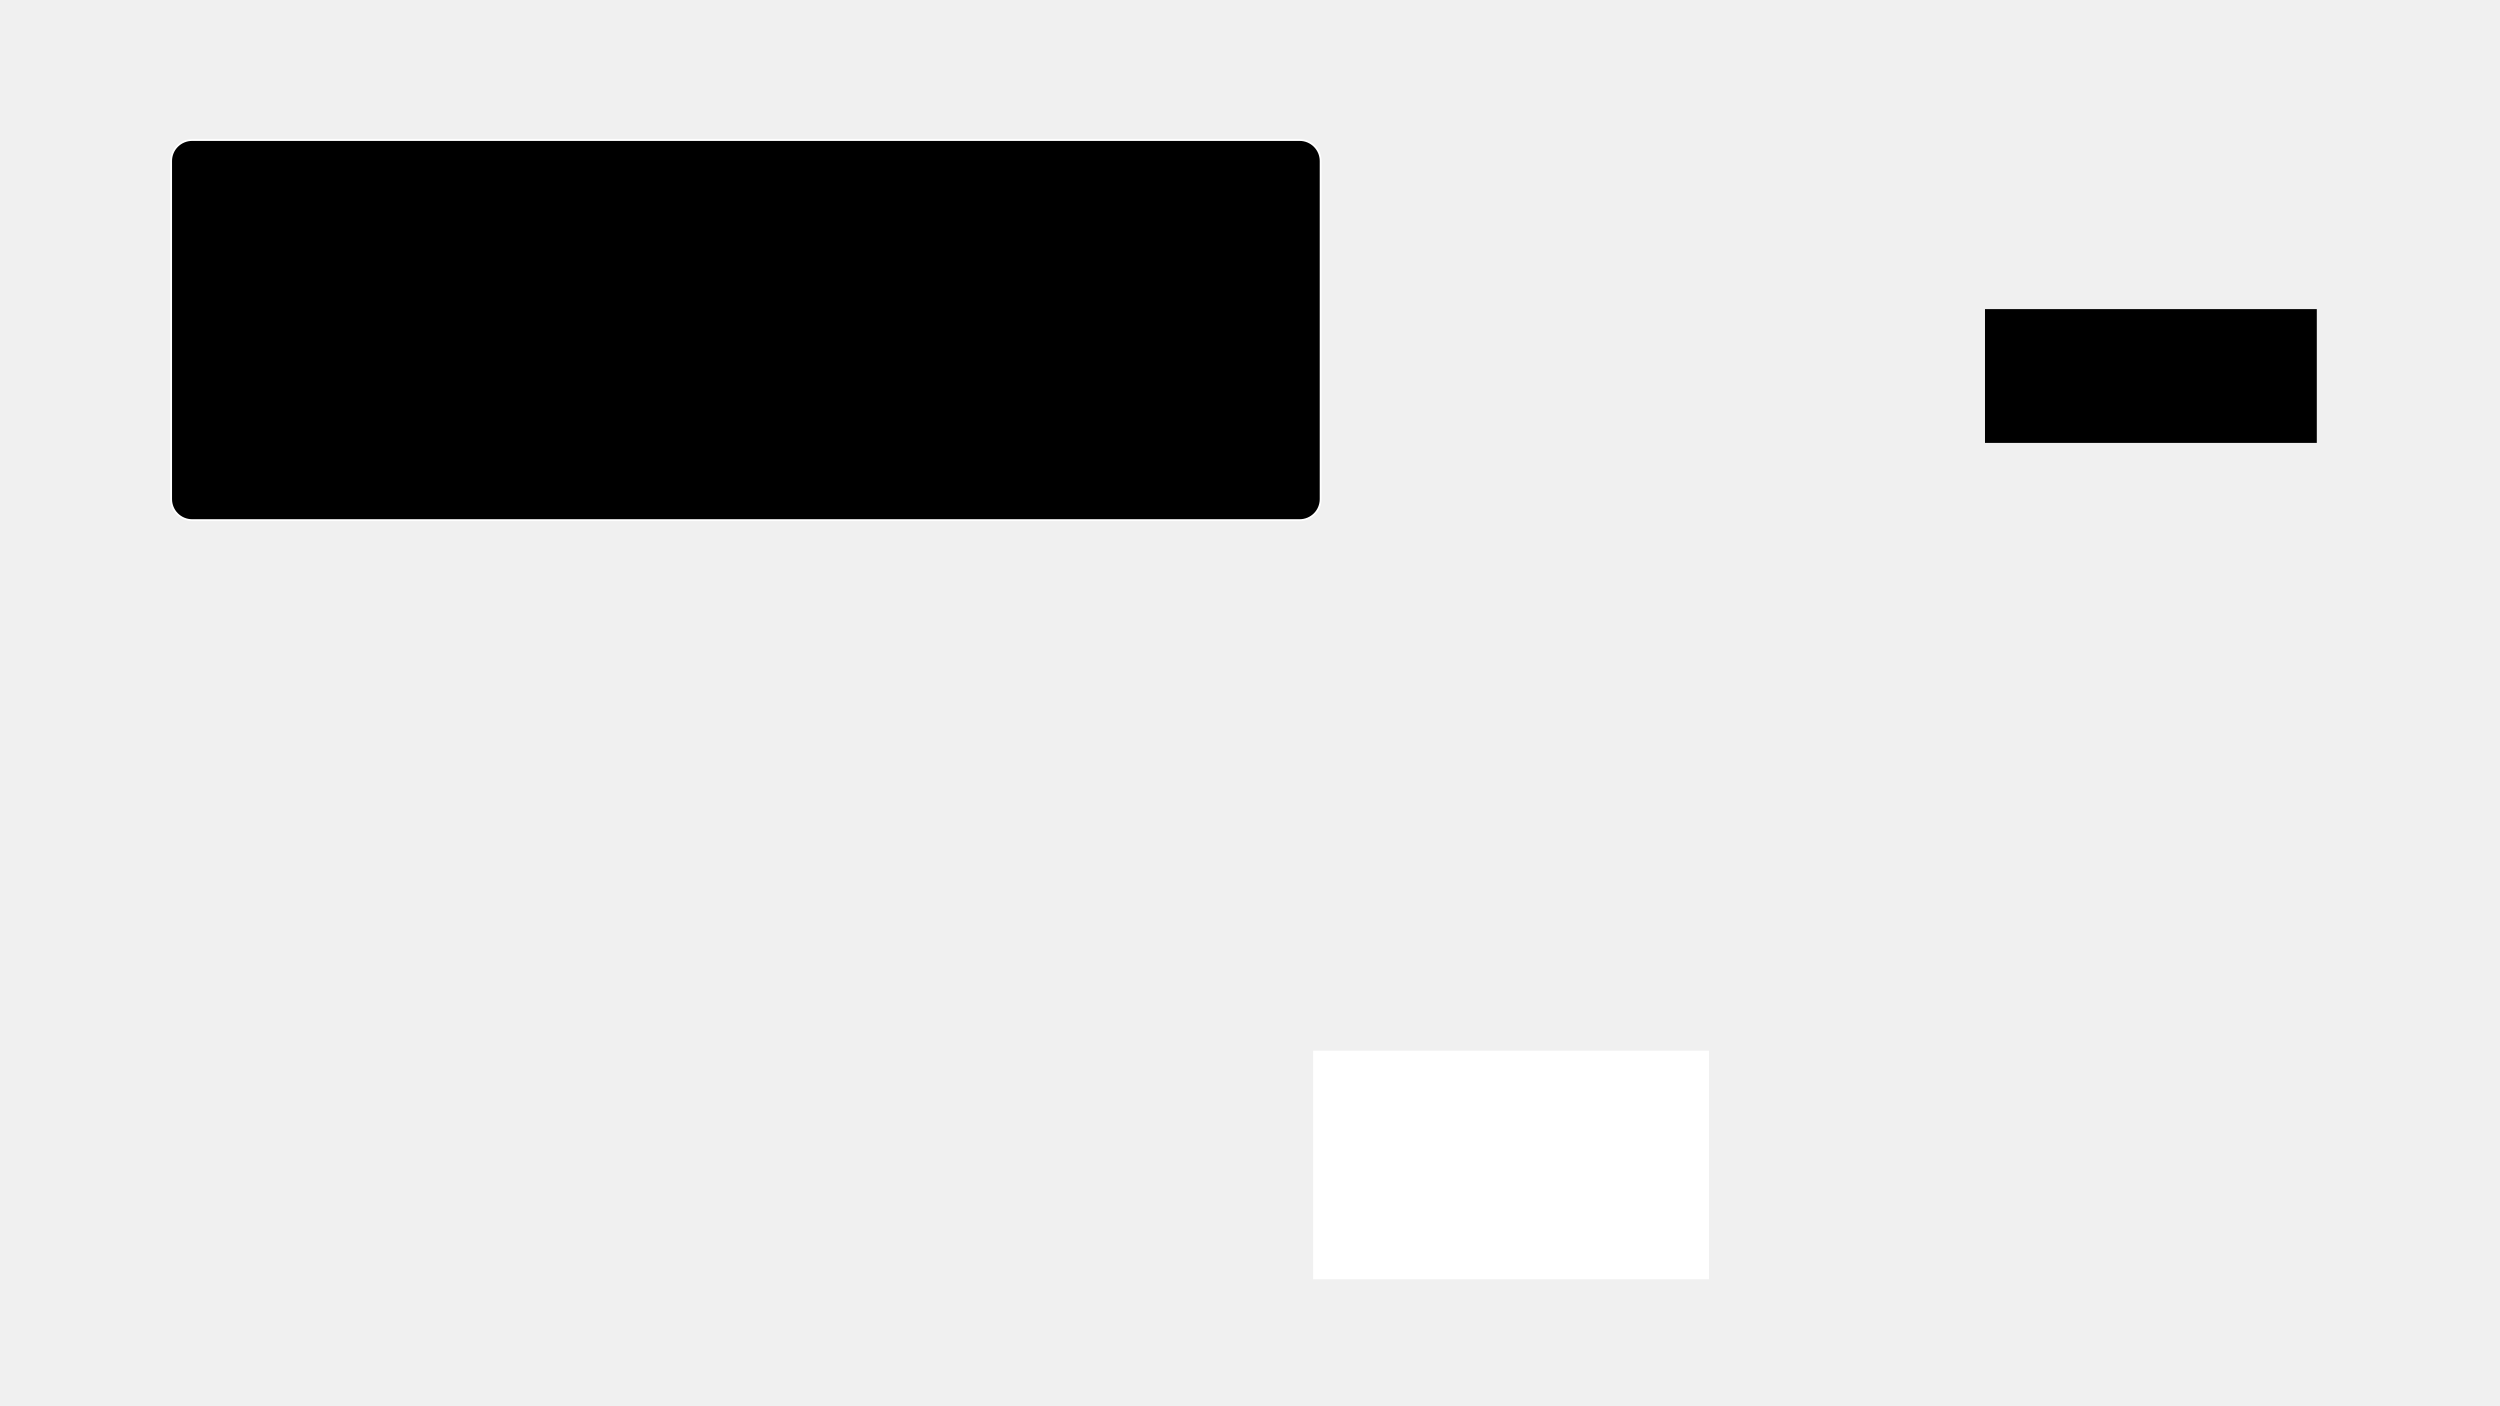
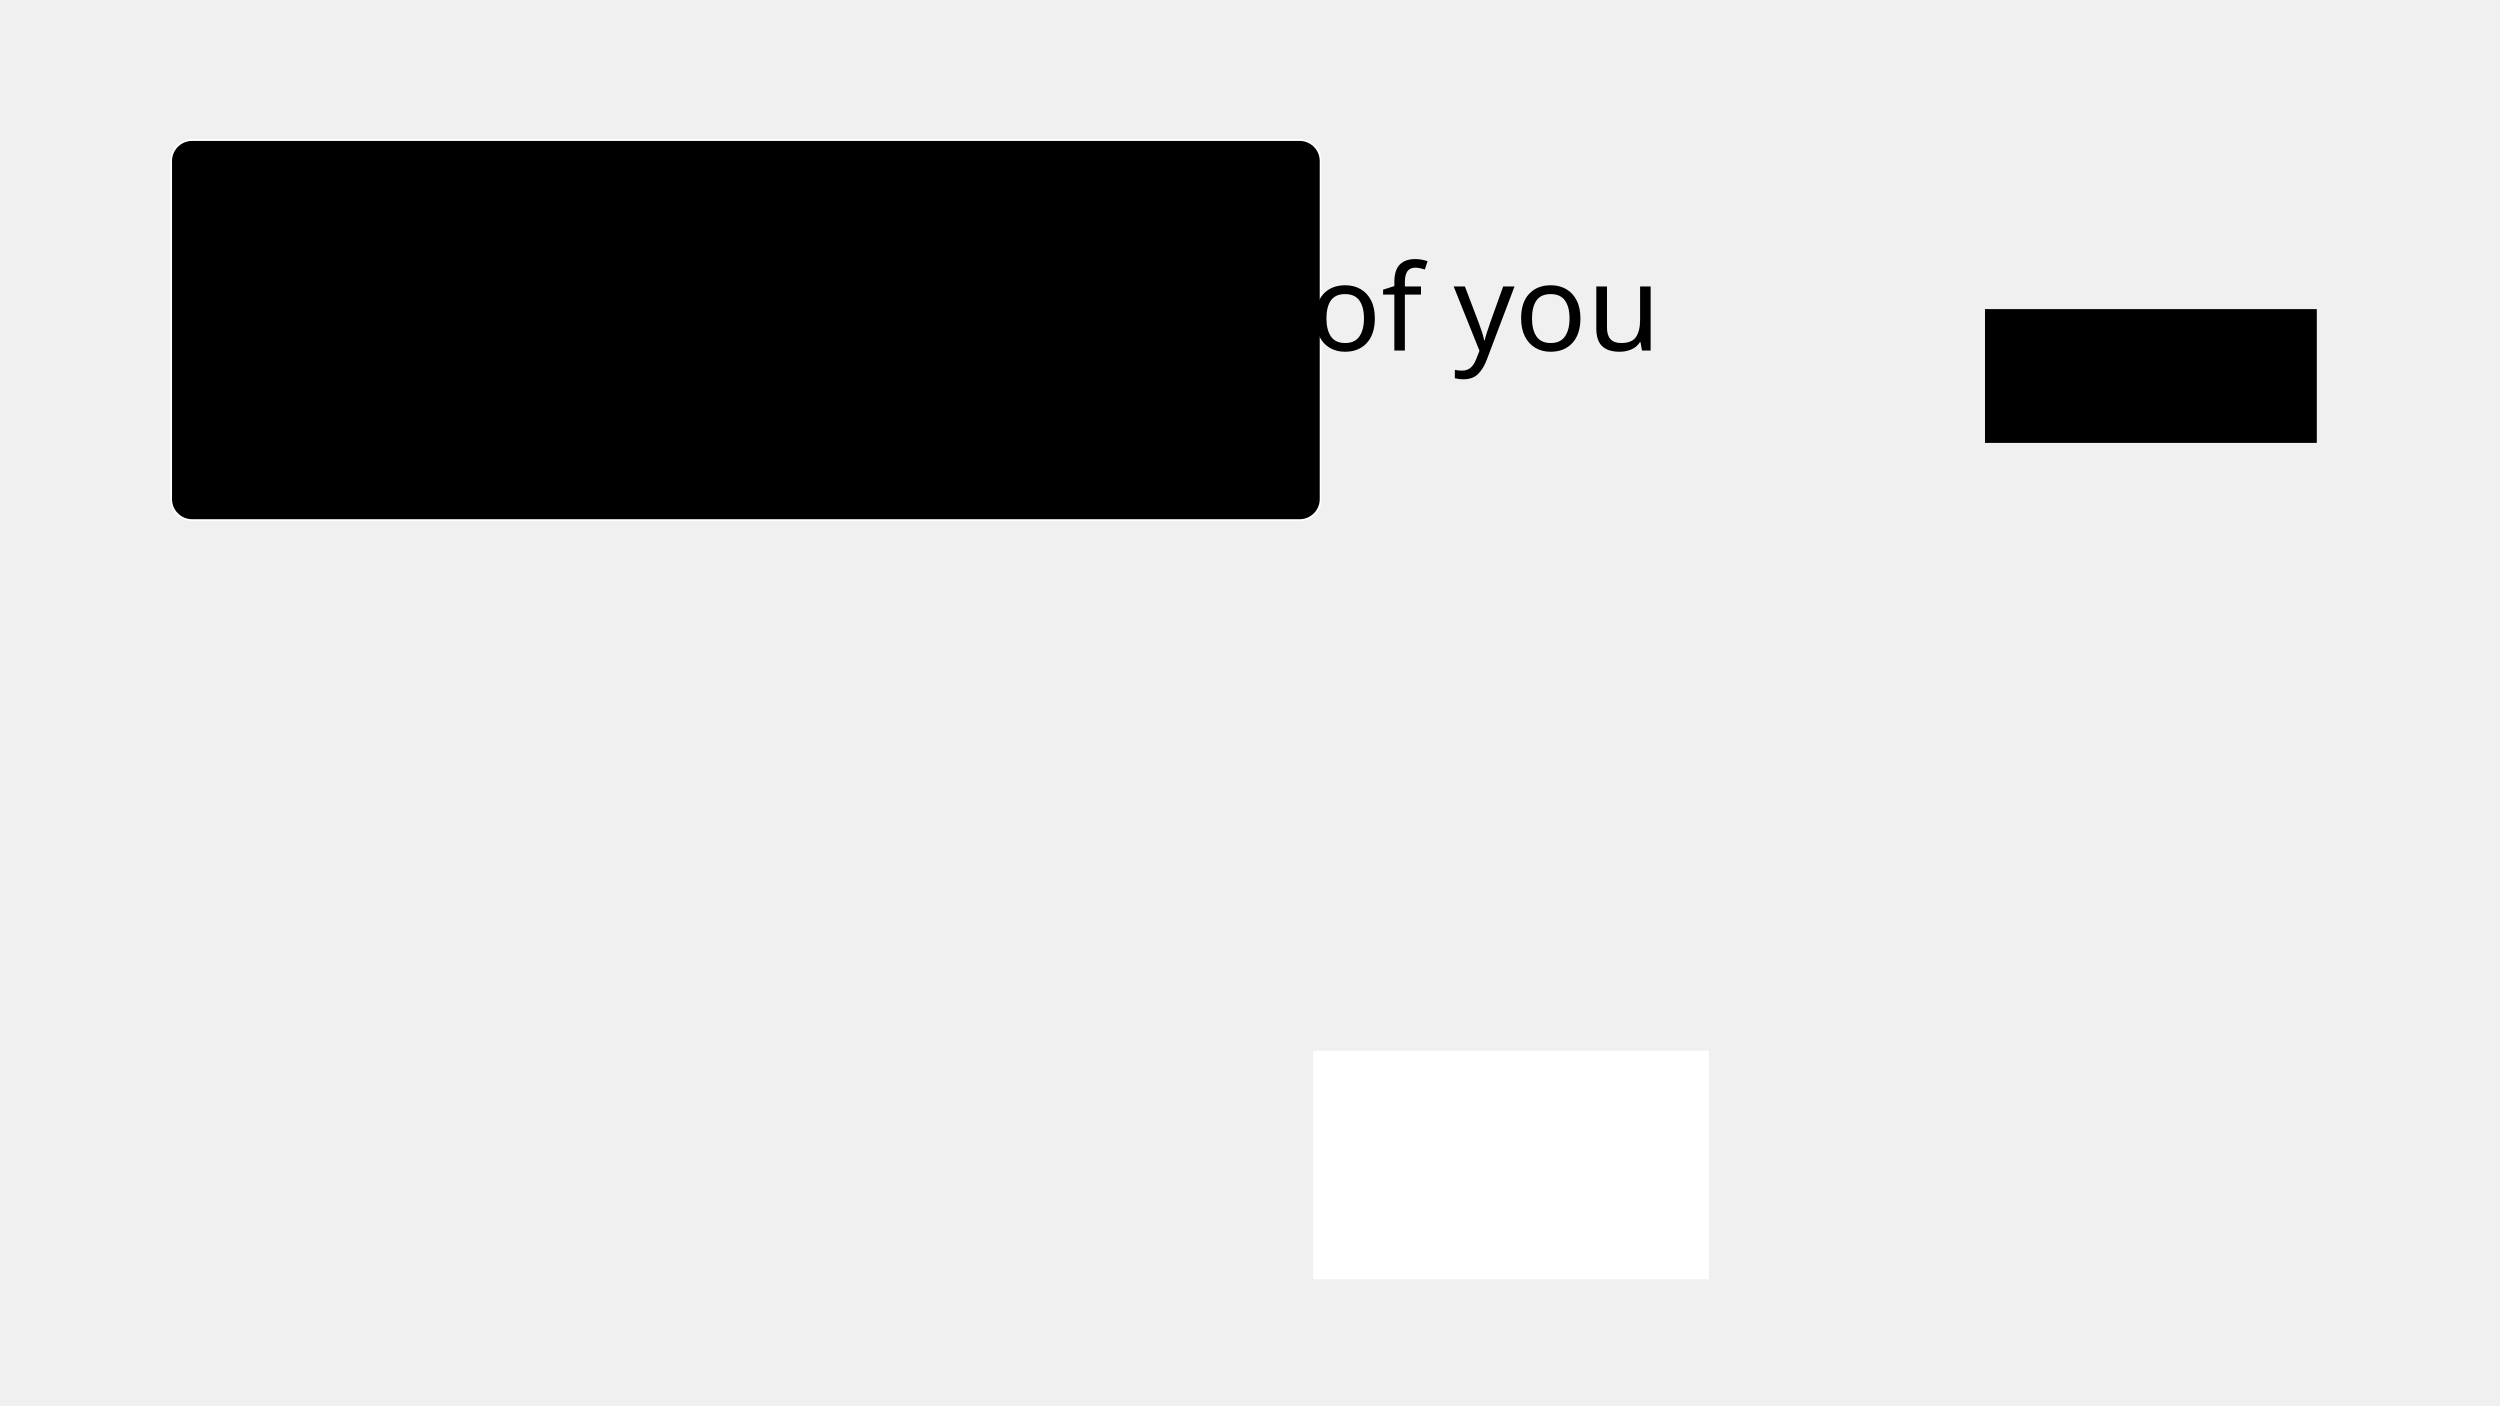
<svg xmlns="http://www.w3.org/2000/svg" version="1.1" id="Layer_1" x="0px" y="0px" viewBox="0 0 1366 768" style="enable-background:new 0 0 1366 768;" xml:space="preserve">
  <style type="text/css">
	.st0{fill:#FFFFFF;}
	.st1{font-family:'MyriadPro-Regular';}
	.st2{font-size:65.346px;}
	.st3{font-size:18.279px;}
</style>
  <g>
    <path d="M105,284.2c-6.3,0-11.5-5.2-11.5-11.5V88c0-6.3,5.2-11.5,11.5-11.5h605.1c6.3,0,11.5,5.2,11.5,11.5v184.7   c0,6.3-5.2,11.5-11.5,11.5H105z" />
    <path class="st0" d="M710.1,77c6.1,0,11,4.9,11,11v184.7c0,6.1-4.9,11-11,11H105c-6.1,0-11-4.9-11-11V88c0-6.1,4.9-11,11-11H710.1    M710.1,76H105c-6.6,0-12,5.4-12,12v184.7c0,6.6,5.4,12,12,12h605.1c6.6,0,12-5.4,12-12V88C722.1,81.4,716.7,76,710.1,76L710.1,76z   " />
  </g>
-   <text transform="matrix(1 0 0 1 206.8188 191.5391)" class="st1 st2">hello everyone</text>
+   <text transform="matrix(1 0 0 1 206.8188 191.5391)" class="st1 st2">Hello only some of you</text>
  <text transform="matrix(1 0 0 1 1133.576 214.5361)" class="st1 st3">how are ya?</text>
  <rect x="1084.6" y="168.9" width="181.3" height="73.1" />
  <text transform="matrix(1 0 0 1 795.9785 643.1221)" class="st1 st3">excellent</text>
  <rect x="717.5" y="574.1" class="st0" width="216.3" height="124.9" />
</svg>
